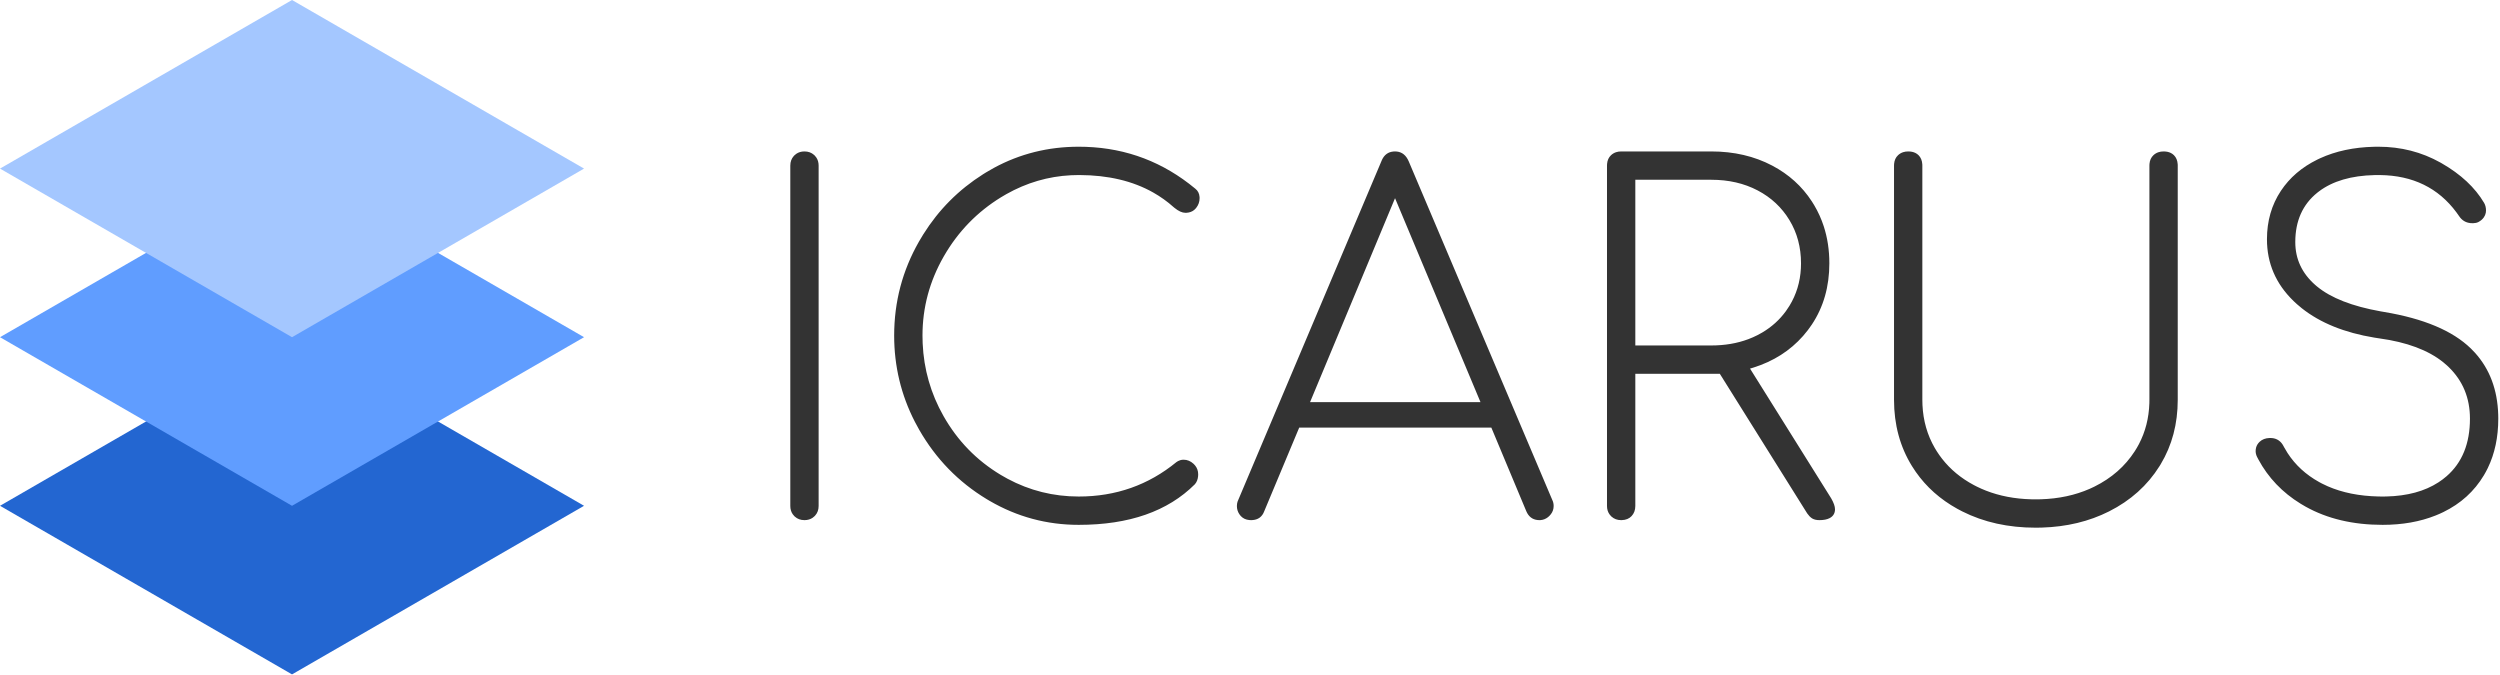
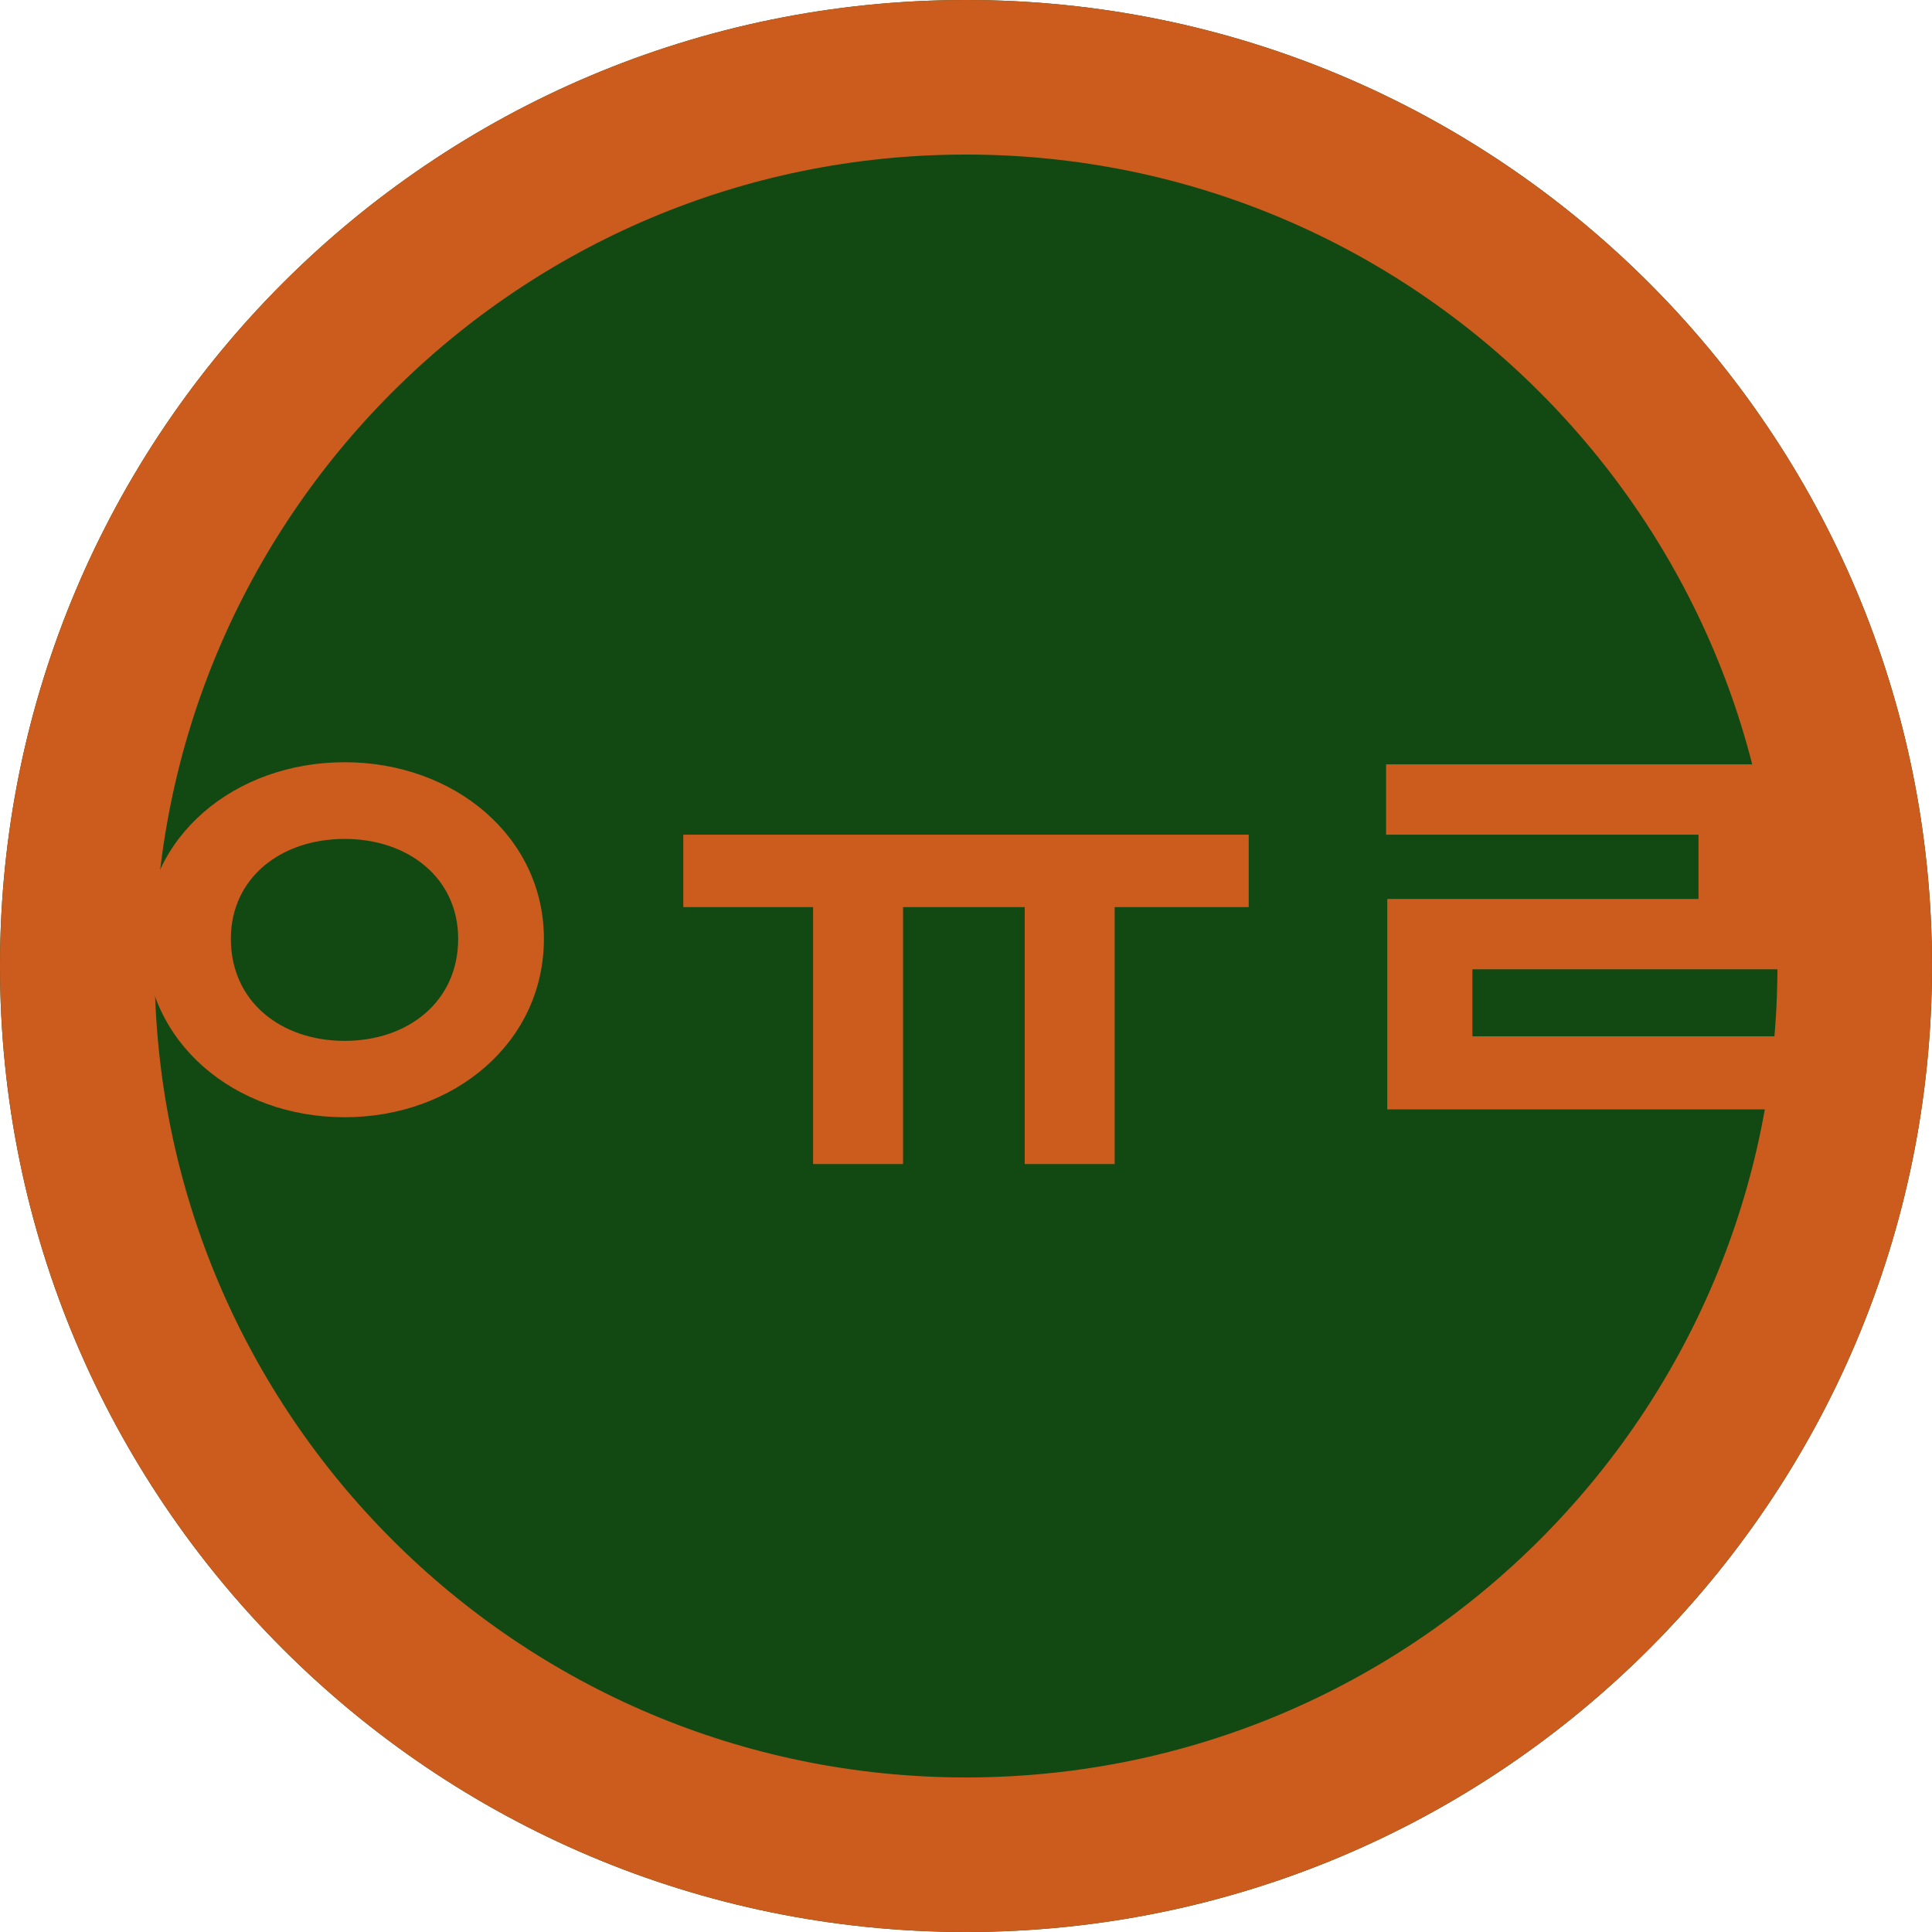
- <svg xmlns="http://www.w3.org/2000/svg" version="1.1" width="949" height="256" viewbox="0 0 949 256">
-   <path fill="#2366d1" d="M110.851 128L221.703 192L110.851 256L0 192Z" />
-   <path fill="#609dff" d="M110.851 64L221.703 128L110.851 192L0 128Z" />
-   <path fill="#a4c7ff" d="M110.851 0L221.703 64L110.851 128L0 64Z" />
-   <g transform="translate(300, 55.695), scale(0.7)" fill="#333">
-     <path d="M 613.888 10.24 L 613.888 137.216 A 60.705 60.705 0 0 0 613.954 140.055 Q 614.553 152.847 620.602 163.316 A 50.135 50.135 0 0 0 621.696 165.12 A 51.598 51.598 0 0 0 624.562 169.185 Q 631.357 177.897 641.762 183.449 A 63.11 63.11 0 0 0 643.456 184.32 A 61.649 61.649 0 0 0 648.369 186.492 Q 659.467 190.833 672.846 191.198 A 90.809 90.809 0 0 0 675.328 191.232 A 90.563 90.563 0 0 0 678.104 191.19 Q 692.78 190.74 704.7 185.489 A 61.259 61.259 0 0 0 707.2 184.32 Q 721.152 177.408 729.088 165.12 A 49.502 49.502 0 0 0 731.322 161.299 Q 736.63 151.203 736.997 139.036 A 60.335 60.335 0 0 0 737.024 137.216 L 737.024 10.24 A 10.857 10.857 0 0 1 737.062 9.315 Q 737.313 6.384 739.2 4.608 A 7.256 7.256 0 0 1 741.925 2.981 Q 743.196 2.56 744.704 2.56 Q 746.956 2.56 748.602 3.369 A 6.472 6.472 0 0 1 750.336 4.608 Q 752.167 6.439 752.361 9.499 A 11.729 11.729 0 0 1 752.384 10.24 L 752.384 137.216 Q 752.384 156.807 743.135 172.194 A 64.077 64.077 0 0 1 742.528 173.184 Q 732.672 188.928 715.136 197.76 Q 698.912 205.931 678.635 206.543 A 109.71 109.71 0 0 1 675.328 206.592 Q 653.056 206.592 635.52 197.76 A 77.835 77.835 0 0 1 632.828 196.338 Q 618.963 188.661 610.337 176.346 A 65.778 65.778 0 0 1 608.256 173.184 Q 598.528 157.44 598.528 137.216 L 598.528 10.24 A 10.857 10.857 0 0 1 598.566 9.315 Q 598.817 6.384 600.704 4.608 A 7.256 7.256 0 0 1 603.429 2.981 Q 604.7 2.56 606.208 2.56 Q 608.46 2.56 610.106 3.369 A 6.472 6.472 0 0 1 611.84 4.608 Q 613.671 6.439 613.865 9.499 A 11.729 11.729 0 0 1 613.888 10.24 Z M 895.488 8.96 A 69.507 69.507 0 0 0 894.88 8.615 Q 879.509 0 861.184 0 A 100.005 100.005 0 0 0 858.79 0.028 Q 842.342 0.422 829.568 6.272 A 61.75 61.75 0 0 0 828.078 6.979 Q 815.456 13.172 808.32 23.936 Q 800.768 35.328 800.768 50.176 Q 800.768 69.697 815.175 83.659 A 59.222 59.222 0 0 0 817.024 85.376 A 60.63 60.63 0 0 0 819.68 87.606 Q 834.727 99.526 859.059 103.529 A 133.91 133.91 0 0 0 861.696 103.936 Q 884.116 107.004 896.419 116.925 A 41.61 41.61 0 0 1 898.432 118.656 A 43.592 43.592 0 0 1 899.28 119.455 Q 910.848 130.653 910.848 147.456 Q 910.848 167.68 898.176 178.688 A 39.281 39.281 0 0 1 893.72 182.034 Q 882.522 189.266 865.531 189.672 A 85.481 85.481 0 0 1 863.488 189.696 A 102.18 102.18 0 0 1 861.3 189.673 Q 845.567 189.336 833.654 184.112 A 55.097 55.097 0 0 1 830.592 182.656 A 56.619 56.619 0 0 1 829.066 181.842 Q 818.274 175.871 811.94 166.114 A 47.528 47.528 0 0 1 809.984 162.816 A 12.115 12.115 0 0 0 809.808 162.46 Q 807.734 158.428 803.571 158.002 A 9.942 9.942 0 0 0 802.56 157.952 A 12.194 12.194 0 0 0 802.217 157.957 Q 798.871 158.051 796.8 160 A 7.449 7.449 0 0 0 796.119 160.731 Q 794.934 162.191 794.688 164.094 A 8.003 8.003 0 0 0 794.624 165.12 A 6.218 6.218 0 0 0 794.708 166.137 Q 794.803 166.708 795.004 167.28 A 7.895 7.895 0 0 0 795.392 168.192 A 65.044 65.044 0 0 0 796.099 169.546 Q 804.091 184.419 819.055 193.615 A 74.4 74.4 0 0 0 821.76 195.2 Q 839.424 205.056 863.488 205.056 Q 879.548 205.056 892.299 199.951 A 62.036 62.036 0 0 0 896.384 198.144 Q 910.592 191.232 918.4 178.176 A 51.186 51.186 0 0 0 920.533 174.225 Q 926.208 162.515 926.208 147.456 A 72.811 72.811 0 0 0 926.178 145.354 Q 925.592 125.061 913.589 111.755 A 49.8 49.8 0 0 0 911.36 109.44 Q 896.512 94.976 864.256 89.6 A 157.882 157.882 0 0 1 862.446 89.288 Q 839.242 85.142 827.904 75.776 A 41.218 41.218 0 0 1 826.977 74.987 Q 816.128 65.472 816.128 51.712 A 49.293 49.293 0 0 1 816.128 51.578 Q 816.175 34.522 828.032 24.96 A 35.234 35.234 0 0 1 828.891 24.289 Q 840.118 15.794 859.213 15.381 A 91.194 91.194 0 0 1 861.184 15.36 A 73.044 73.044 0 0 1 862.037 15.365 Q 888.747 15.677 903.514 35.593 A 59.37 59.37 0 0 1 904.96 37.632 Q 907.22 41.022 911.076 41.419 A 10.261 10.261 0 0 0 912.128 41.472 A 14.543 14.543 0 0 0 912.743 41.459 Q 914.336 41.392 915.2 40.96 A 10.655 10.655 0 0 0 915.336 40.891 Q 916.348 40.366 917.135 39.681 A 7.607 7.607 0 0 0 918.4 38.272 Q 919.197 37.122 919.442 35.787 A 6.761 6.761 0 0 0 919.552 34.56 Q 919.552 32.256 918.528 30.464 Q 911.104 17.92 895.488 8.96 Z M 160.311 0.068 A 110.648 110.648 0 0 0 156.416 0 Q 131.565 0 110.402 11.483 A 99.343 99.343 0 0 0 106.112 13.952 A 109.009 109.009 0 0 0 104.543 14.926 Q 84.677 27.489 72.14 47.479 A 111.393 111.393 0 0 0 69.76 51.456 Q 56.32 75.008 56.32 102.4 Q 56.32 127.331 67.56 149.187 A 107.592 107.592 0 0 0 69.888 153.472 Q 83.456 177.152 106.496 191.104 A 103.444 103.444 0 0 0 108.082 192.045 Q 130.459 205.056 156.416 205.056 Q 197.376 205.056 219.392 183.04 Q 220.918 181.296 221.145 178.624 A 11.364 11.364 0 0 0 221.184 177.664 Q 221.184 174.906 219.514 172.852 A 8.614 8.614 0 0 0 218.752 172.032 A 10.501 10.501 0 0 0 218.638 171.925 Q 216.248 169.728 213.248 169.728 A 6.244 6.244 0 0 0 211.549 169.961 Q 210.906 170.141 210.291 170.463 A 7.508 7.508 0 0 0 209.408 171.008 Q 186.624 189.696 156.416 189.696 Q 135.765 189.696 117.743 180.022 A 87.237 87.237 0 0 1 114.048 177.92 Q 94.464 166.144 83.072 146.048 Q 72.704 127.758 71.772 106.604 A 95.549 95.549 0 0 1 71.68 102.4 Q 71.68 79.616 83.2 59.52 A 97.348 97.348 0 0 1 83.35 59.26 Q 94.847 39.346 114.304 27.392 A 88.056 88.056 0 0 1 117.155 25.713 Q 133.663 16.406 152.218 15.466 A 82.911 82.911 0 0 1 156.416 15.36 A 117.212 117.212 0 0 1 156.817 15.361 Q 180.184 15.441 196.829 24.848 A 63.01 63.01 0 0 1 207.872 32.768 A 23.034 23.034 0 0 0 208.339 33.158 Q 211.641 35.84 214.272 35.84 A 9.974 9.974 0 0 0 214.911 35.82 Q 217.343 35.664 219.009 34.296 A 6.873 6.873 0 0 0 219.904 33.408 A 9.994 9.994 0 0 0 220.133 33.126 Q 221.952 30.799 221.952 27.904 A 8.988 8.988 0 0 0 221.929 27.259 Q 221.724 24.398 219.648 22.784 A 110.881 110.881 0 0 0 219.543 22.697 Q 193.686 1.244 160.311 0.068 Z M 551.168 198.4 L 504.064 123.136 L 499.456 123.136 L 458.24 123.136 L 458.24 194.816 Q 458.24 198.144 456.192 200.32 Q 454.232 202.403 450.865 202.492 A 11.487 11.487 0 0 1 450.56 202.496 Q 447.452 202.496 445.349 200.598 A 7.871 7.871 0 0 1 445.056 200.32 A 7.525 7.525 0 0 1 444.182 199.275 Q 442.889 197.403 442.88 194.85 A 10.179 10.179 0 0 1 442.88 194.816 L 442.88 10.24 A 10.857 10.857 0 0 1 442.918 9.315 Q 443.169 6.384 445.056 4.608 A 7.256 7.256 0 0 1 447.781 2.981 Q 449.052 2.56 450.56 2.56 L 499.456 2.56 Q 517.888 2.56 532.48 10.24 Q 545.954 17.332 553.971 29.662 A 58.968 58.968 0 0 1 555.264 31.744 A 56.737 56.737 0 0 1 560.414 43.13 Q 563.456 52.468 563.456 63.232 Q 563.456 82.2 553.946 96.465 A 56.692 56.692 0 0 1 551.808 99.456 A 58.849 58.849 0 0 1 549.212 102.618 Q 538.621 114.637 522.253 119.779 A 72.195 72.195 0 0 1 520.448 120.32 L 564.48 190.72 Q 566.528 194.304 566.528 196.608 A 6.599 6.599 0 0 1 566.478 197.436 Q 566.253 199.208 565.035 200.395 A 5.625 5.625 0 0 1 564.352 200.96 A 6.473 6.473 0 0 1 563.547 201.443 Q 561.472 202.496 558.08 202.496 Q 555.751 202.496 554.27 201.649 A 4.911 4.911 0 0 1 553.984 201.472 Q 552.654 200.585 551.515 198.93 A 14.447 14.447 0 0 1 551.168 198.4 Z M 399.104 197.632 L 380.16 152.32 L 275.968 152.32 L 257.024 197.632 Q 255.324 202.248 250.396 202.483 A 11.297 11.297 0 0 1 249.856 202.496 A 10.258 10.258 0 0 1 248.931 202.455 Q 246.143 202.203 244.4 200.383 A 6.997 6.997 0 0 1 244.224 200.192 A 8.678 8.678 0 0 1 243.477 199.224 Q 242.176 197.264 242.176 194.816 A 7.805 7.805 0 0 1 242.282 193.521 A 7.181 7.181 0 0 1 242.944 191.488 L 320.512 7.936 A 12.196 12.196 0 0 1 320.852 7.129 Q 322.805 2.936 327.14 2.591 A 10.038 10.038 0 0 1 327.936 2.56 A 9.004 9.004 0 0 1 328.947 2.615 Q 333.29 3.106 335.36 7.936 L 413.184 191.488 Q 413.952 193.024 413.952 194.816 A 7.64 7.64 0 0 1 413.846 196.101 Q 413.457 198.383 411.648 200.192 A 9.044 9.044 0 0 1 410.871 200.886 Q 409.083 202.303 406.879 202.473 A 7.908 7.908 0 0 1 406.272 202.496 A 9.93 9.93 0 0 1 405.339 202.453 Q 400.96 202.04 399.104 197.632 Z M 15.36 10.24 L 15.36 194.816 Q 15.36 197.924 13.462 200.027 A 7.871 7.871 0 0 1 13.184 200.32 A 7.525 7.525 0 0 1 12.139 201.194 Q 10.267 202.487 7.714 202.496 A 10.179 10.179 0 0 1 7.68 202.496 Q 4.572 202.496 2.469 200.598 A 7.871 7.871 0 0 1 2.176 200.32 A 7.525 7.525 0 0 1 1.302 199.275 Q 0.009 197.403 0 194.85 A 10.179 10.179 0 0 1 0 194.816 L 0 10.24 Q 0 7.132 1.898 5.029 A 7.871 7.871 0 0 1 2.176 4.736 A 7.525 7.525 0 0 1 3.221 3.862 Q 5.093 2.569 7.646 2.56 A 10.179 10.179 0 0 1 7.68 2.56 Q 10.788 2.56 12.891 4.458 A 7.871 7.871 0 0 1 13.184 4.736 A 7.525 7.525 0 0 1 14.058 5.781 Q 15.351 7.653 15.36 10.206 A 10.179 10.179 0 0 1 15.36 10.24 Z M 281.856 138.496 L 374.272 138.496 L 327.936 27.904 L 281.856 138.496 Z M 458.24 107.776 L 499.456 107.776 Q 510.418 107.776 519.519 104.362 A 48.175 48.175 0 0 0 524.544 102.144 A 47.471 47.471 0 0 0 527.059 100.761 Q 534.75 96.219 539.878 89.183 A 43.678 43.678 0 0 0 541.824 86.272 Q 547.436 77.109 548.027 65.896 A 50.673 50.673 0 0 0 548.096 63.232 Q 548.096 50.176 541.824 39.808 Q 535.552 29.44 524.544 23.68 Q 513.536 17.92 499.456 17.92 L 458.24 17.92 L 458.24 107.776 Z" vector-effect="non-scaling-stroke" />
-   </g>
+ <svg xmlns="http://www.w3.org/2000/svg" id="svg" version="1.1" viewBox="0 0 100 100" x="0px" y="0px">
+   <defs>
+     <clipPath id="circleClip">
+       <circle cx="50" cy="50" r="50" />
+     </clipPath>
+   </defs>
+   <circle clip-path="url(#circleClip)" cx="50" cy="50" fill="#124913" r="50" stroke="#cc5b1e" stroke-width="16" />
+   <text fill="#cc5b1e" font-family="" font-size="35" font-weight="600" text-anchor="middle" x="50" y="62">
+     <tspan dy="0" x="50">ㅇㅠㄹ</tspan>
+   </text>
</svg>
